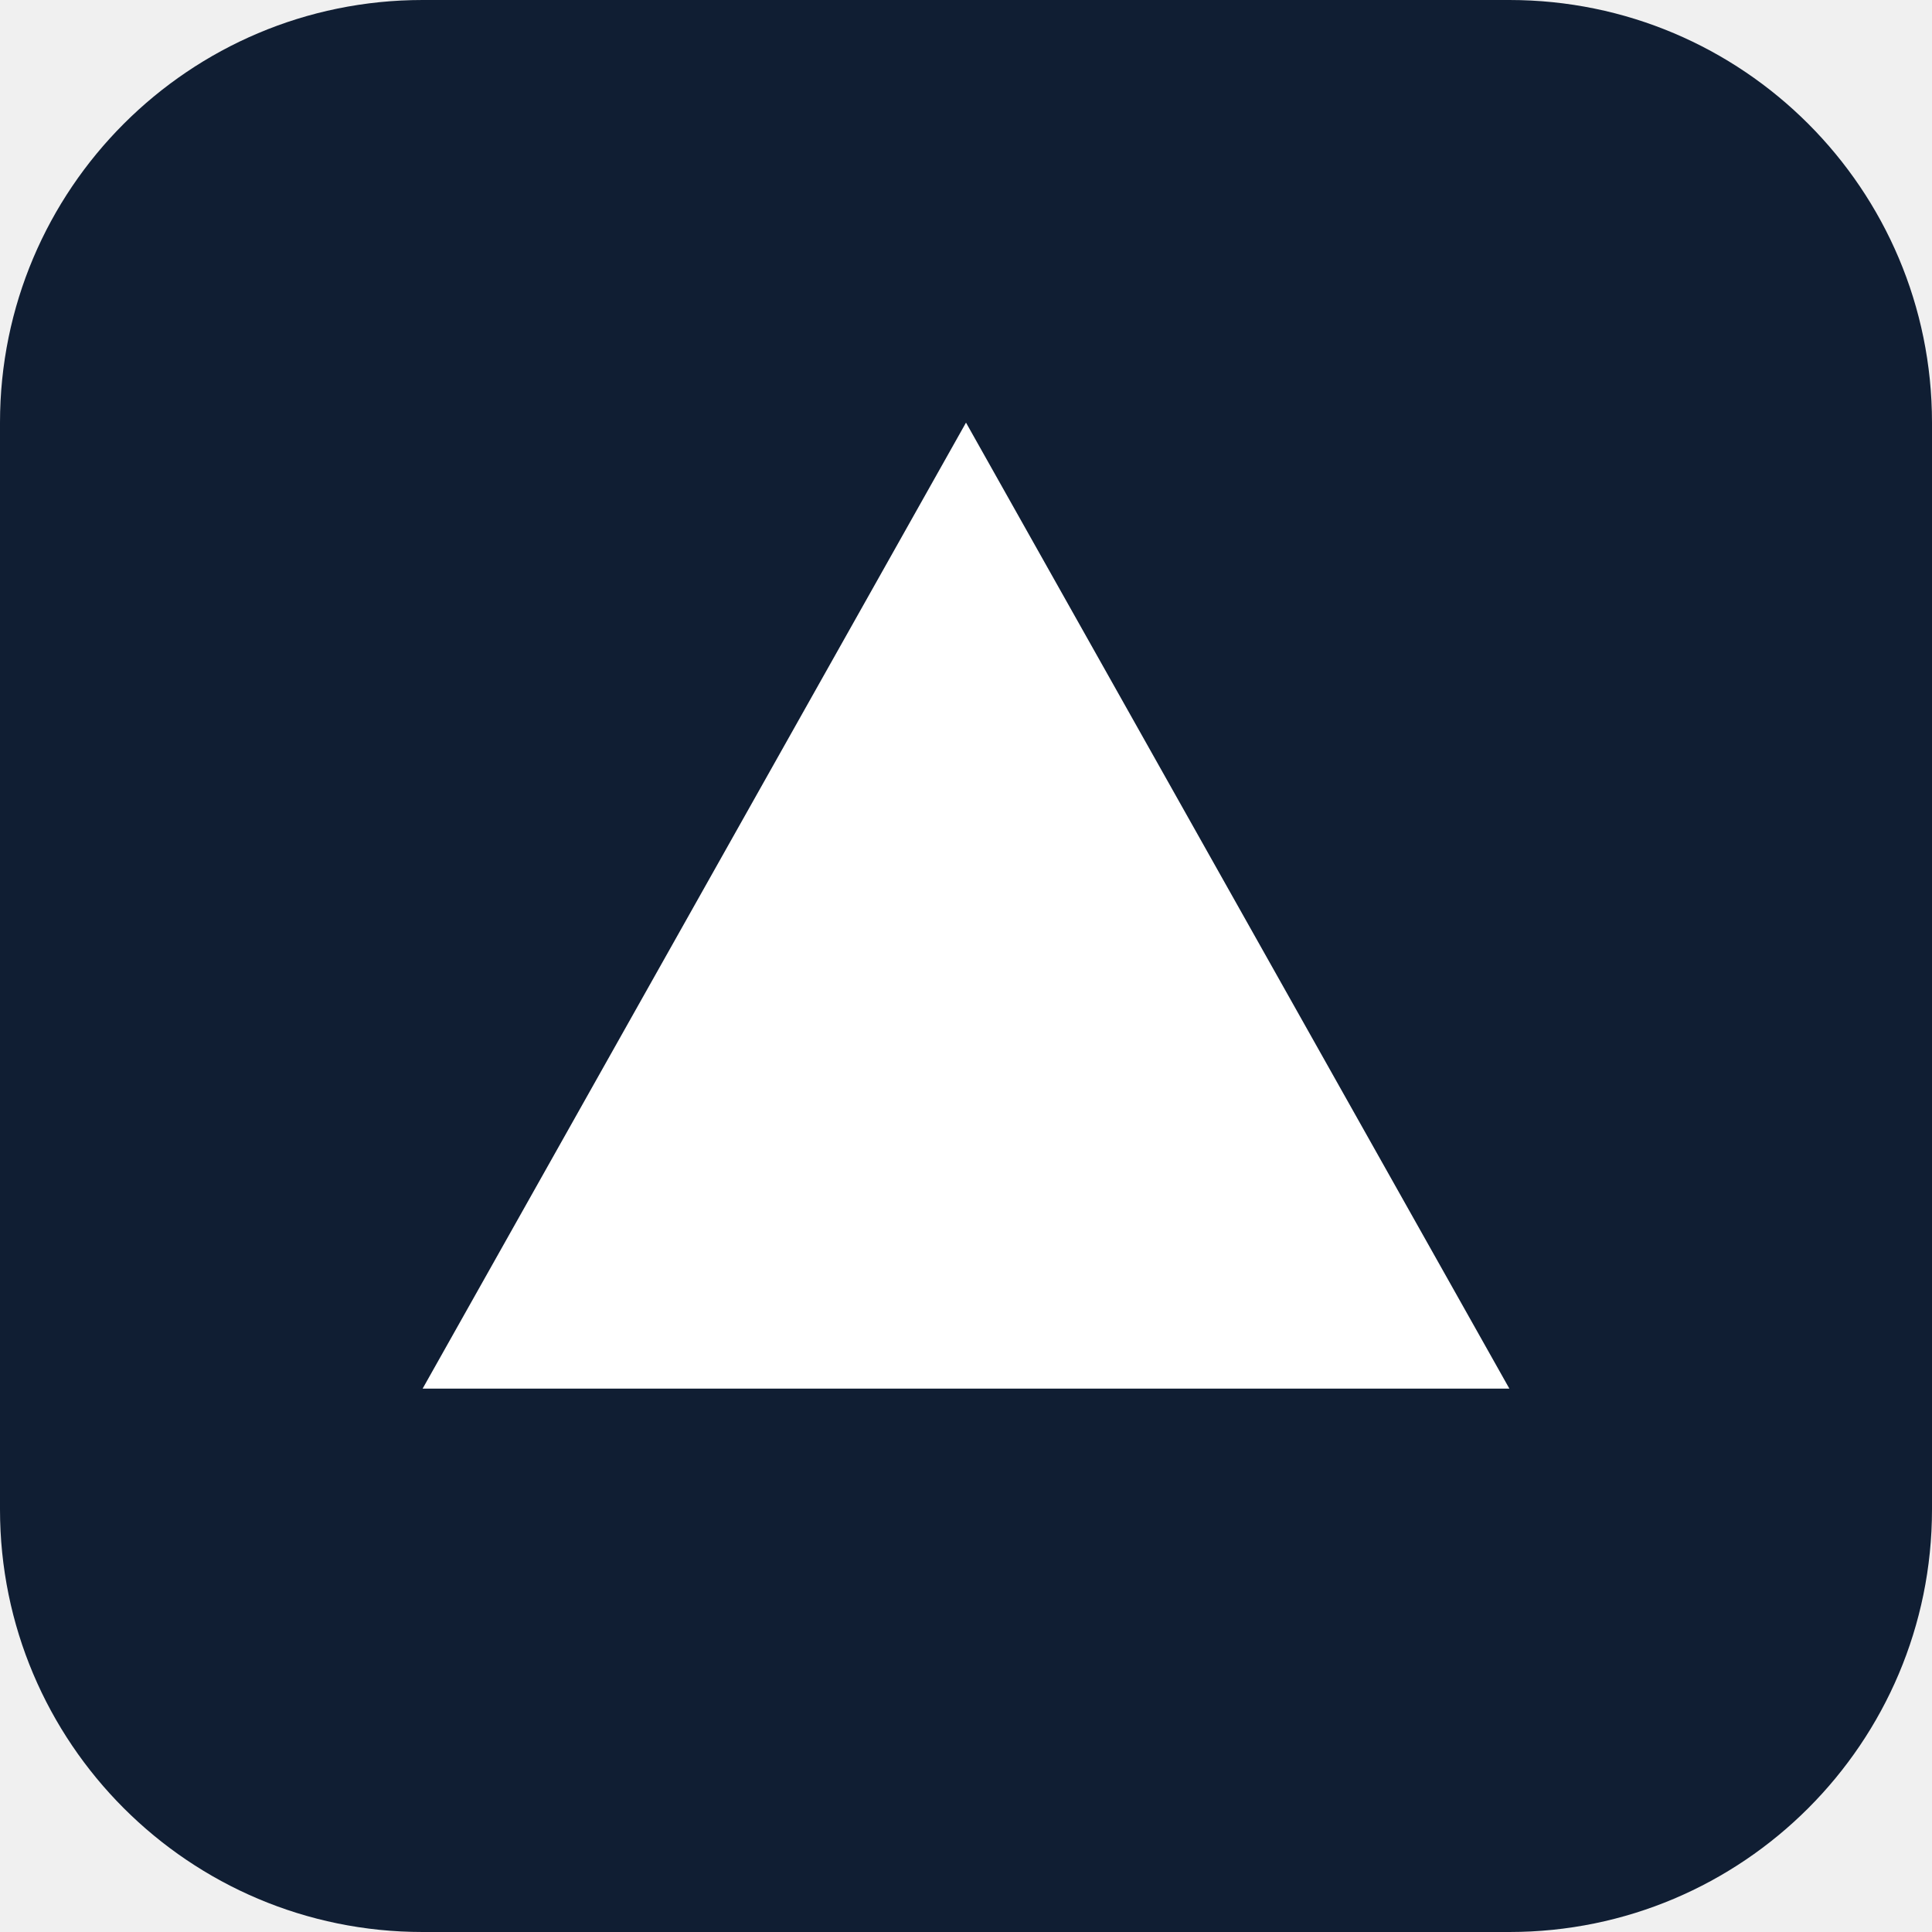
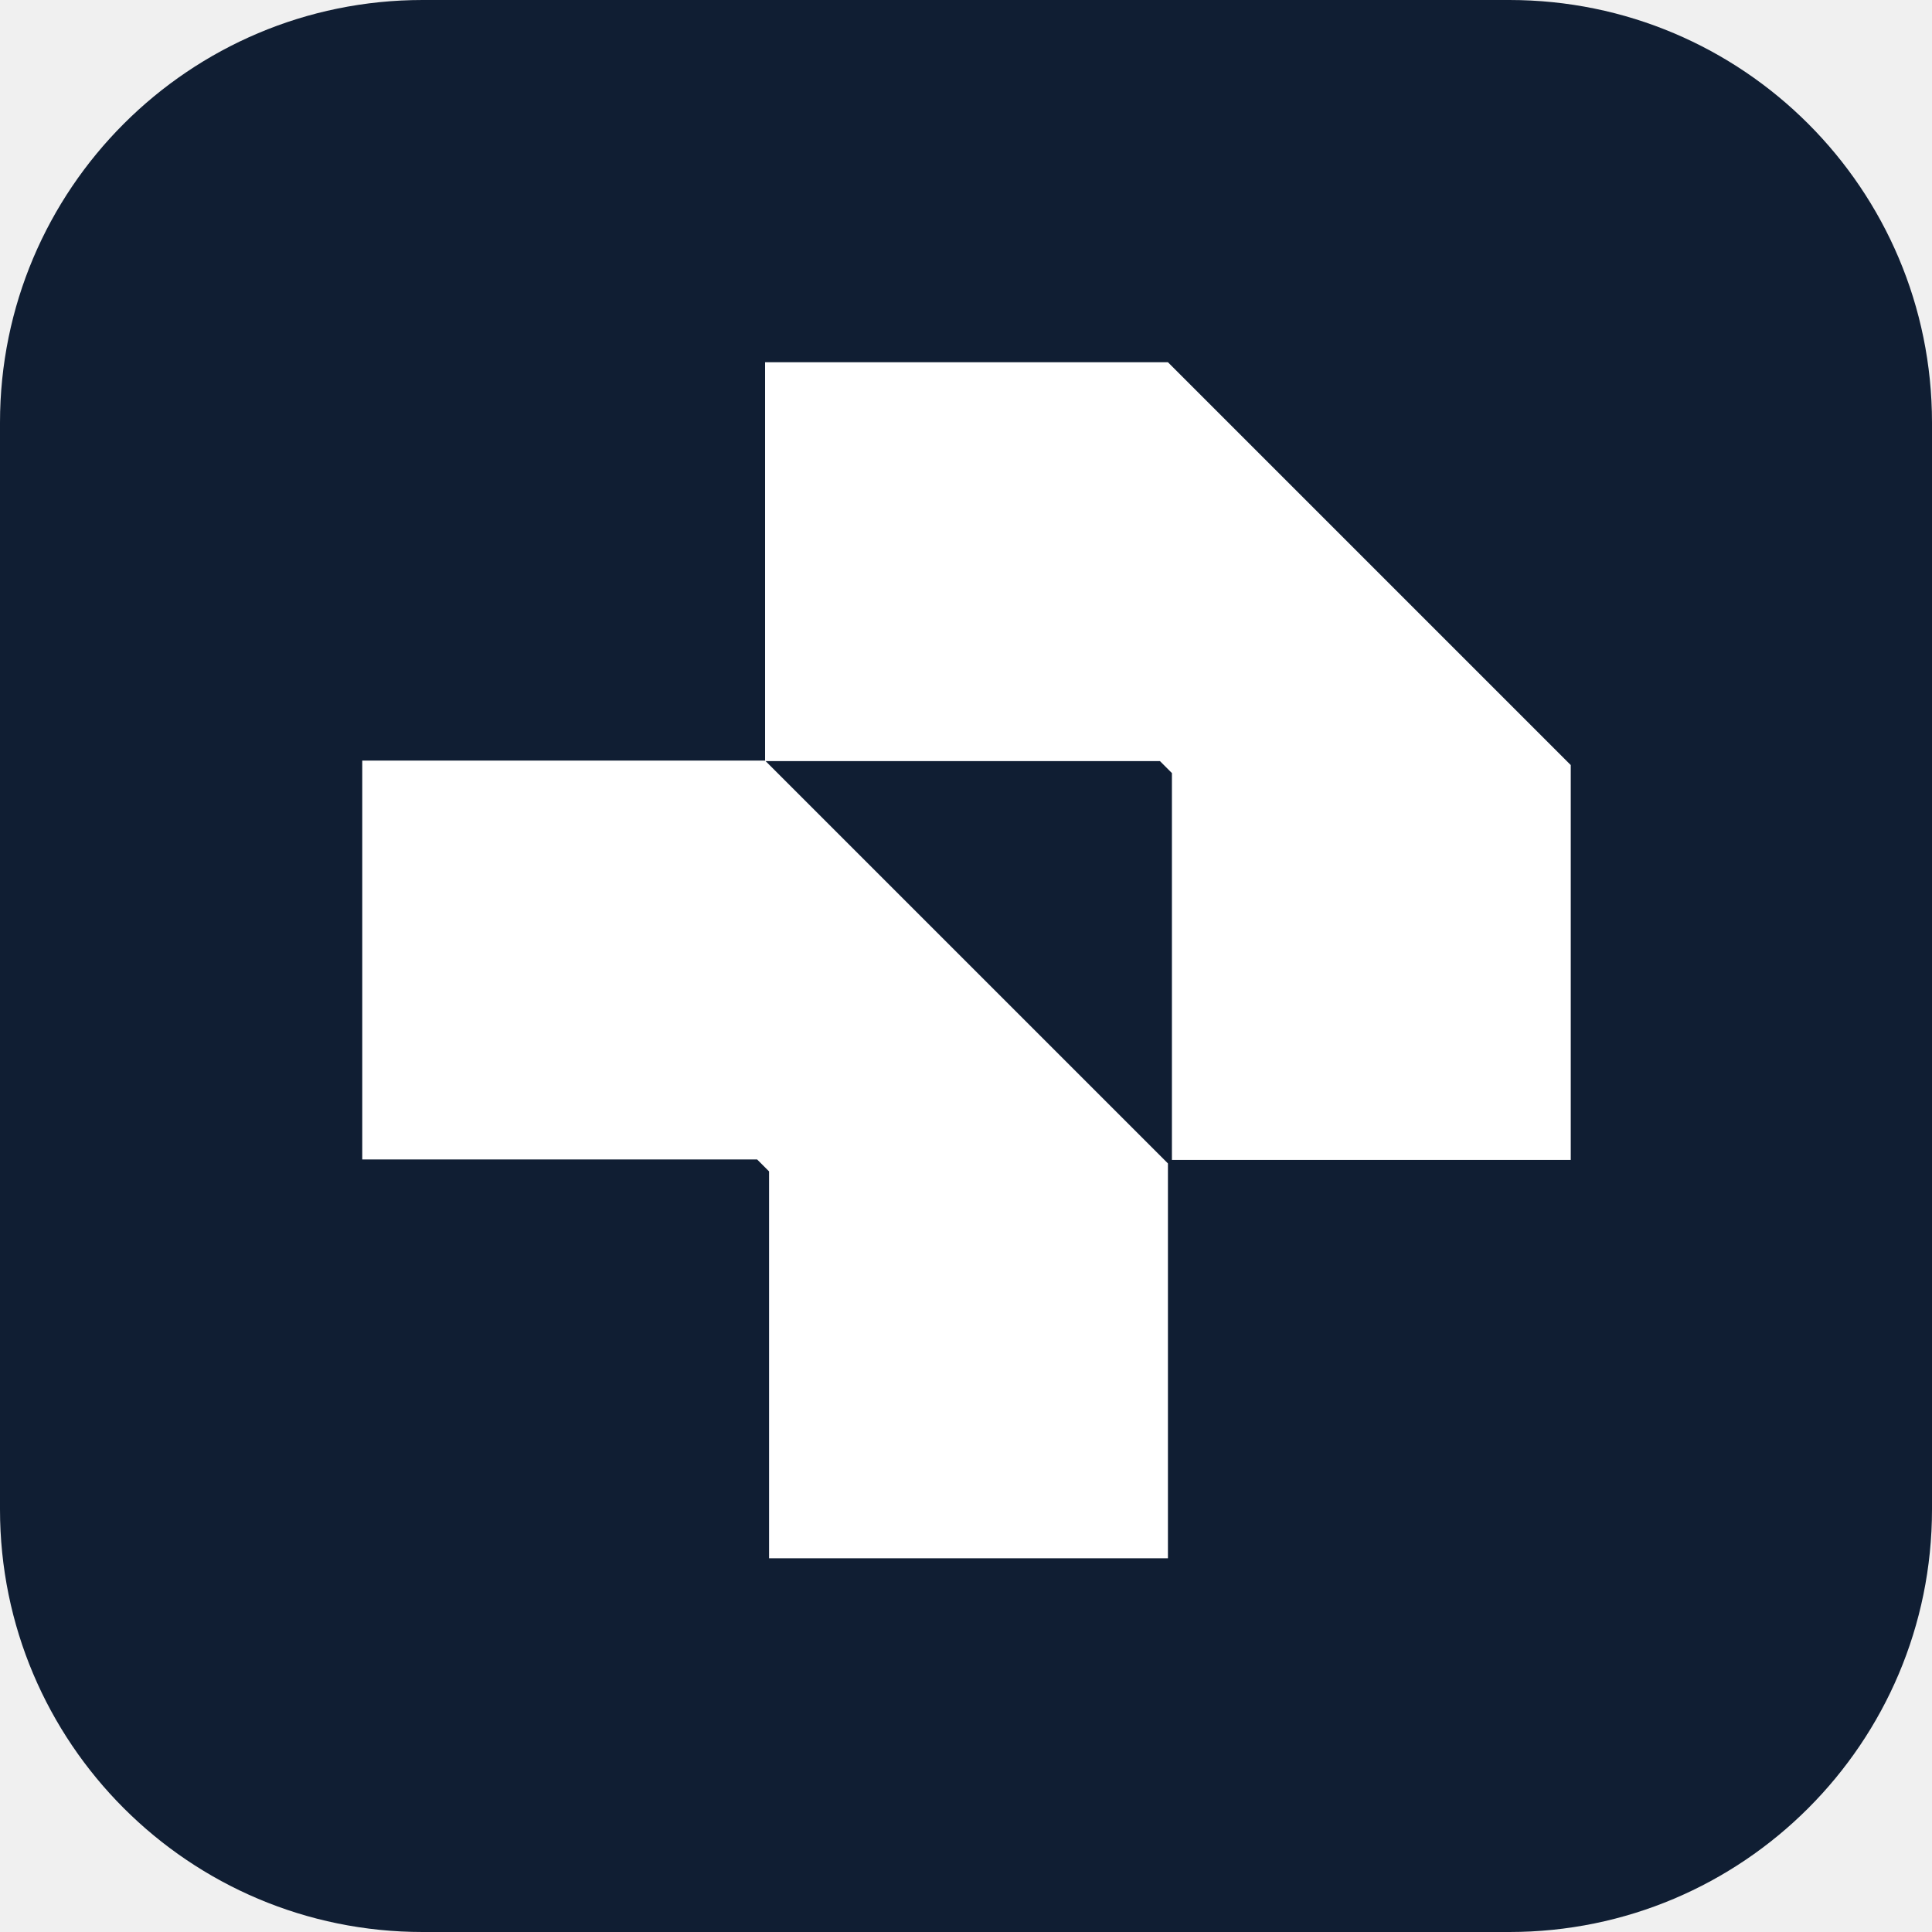
<svg xmlns="http://www.w3.org/2000/svg" width="32" height="32" viewBox="0 0 32 32" fill="none">
  <rect width="32" height="32" rx="7" fill="#101E33" />
-   <path d="M16 7L25 23H7L16 7Z" fill="white" />
+   <g transform="translate(6,6) scale(0.055)" fill="white">
+     <polygon points="0 237.67 0 119.96 121.31 119.96 242.63 241.27 242.63 360.18 122.51 360.18 122.51 243.67 118.91 240.07 0 240.07" />
+     <polygon points="121.31 117.71 121.31 0 242.63 0 363.94 121.31 363.94 240.22 243.83 240.22 243.83 123.72 240.22 120.11 121.31 120.11" />
+   </g>
</svg>
